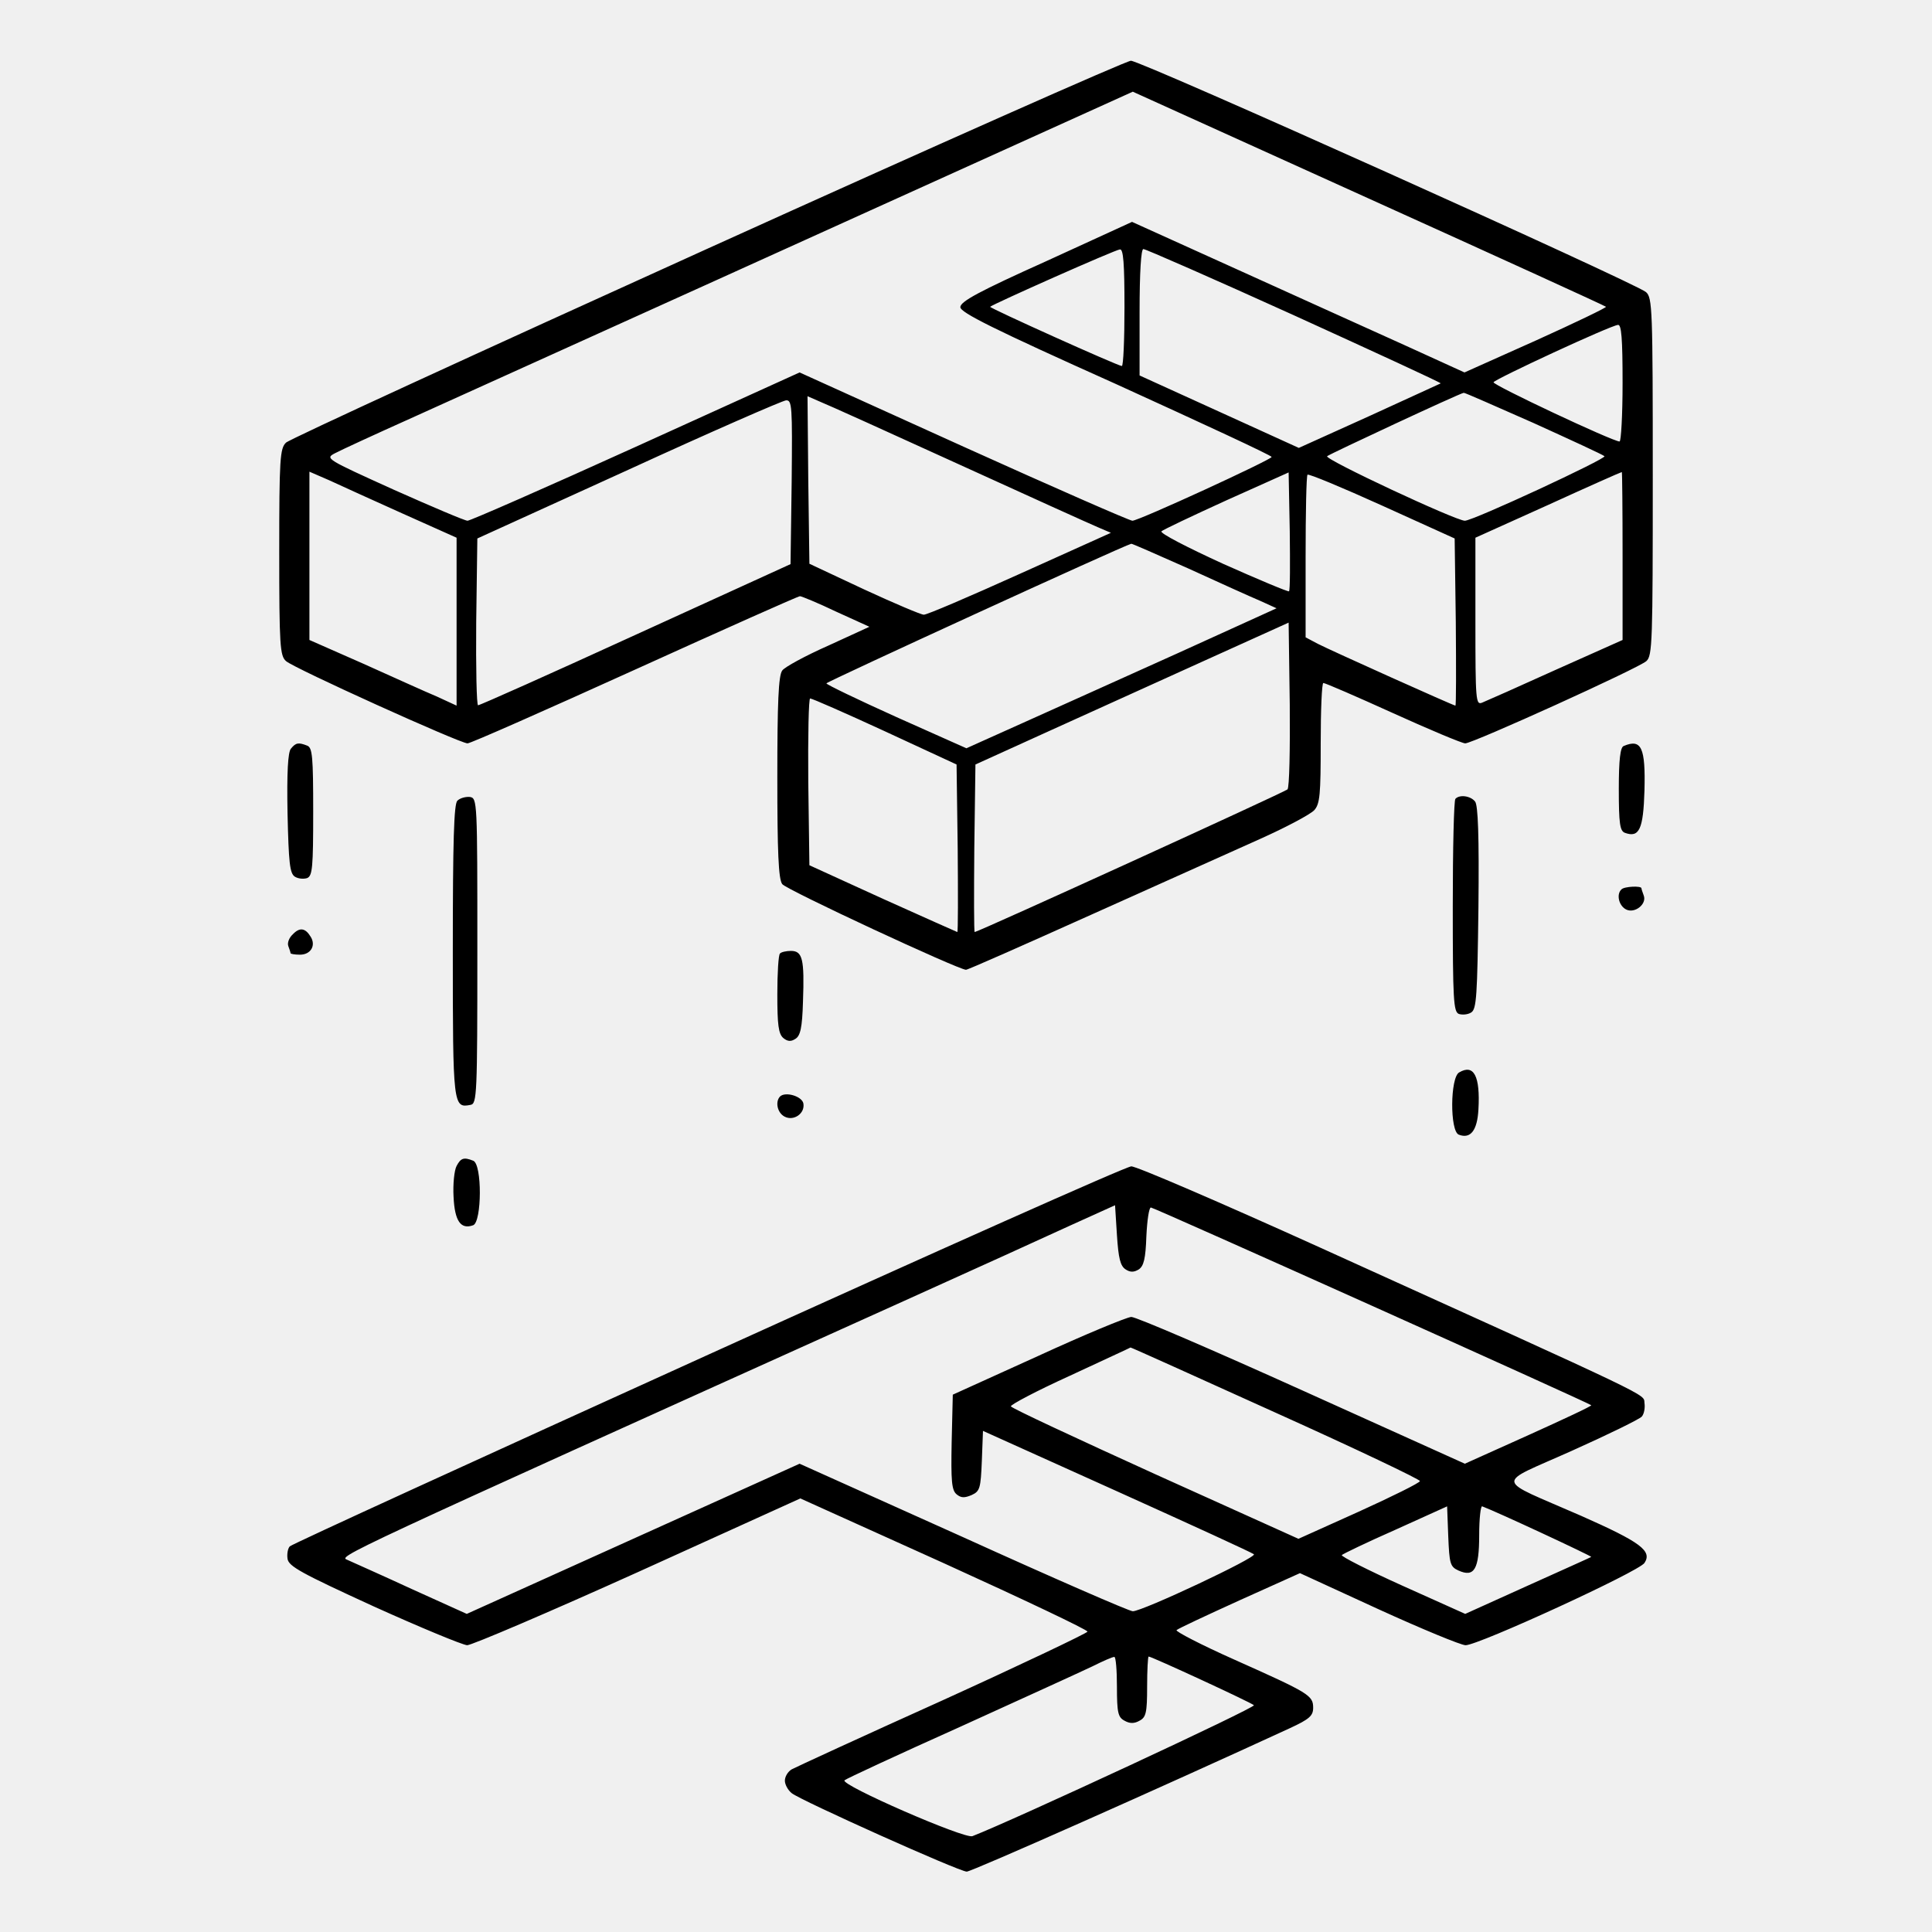
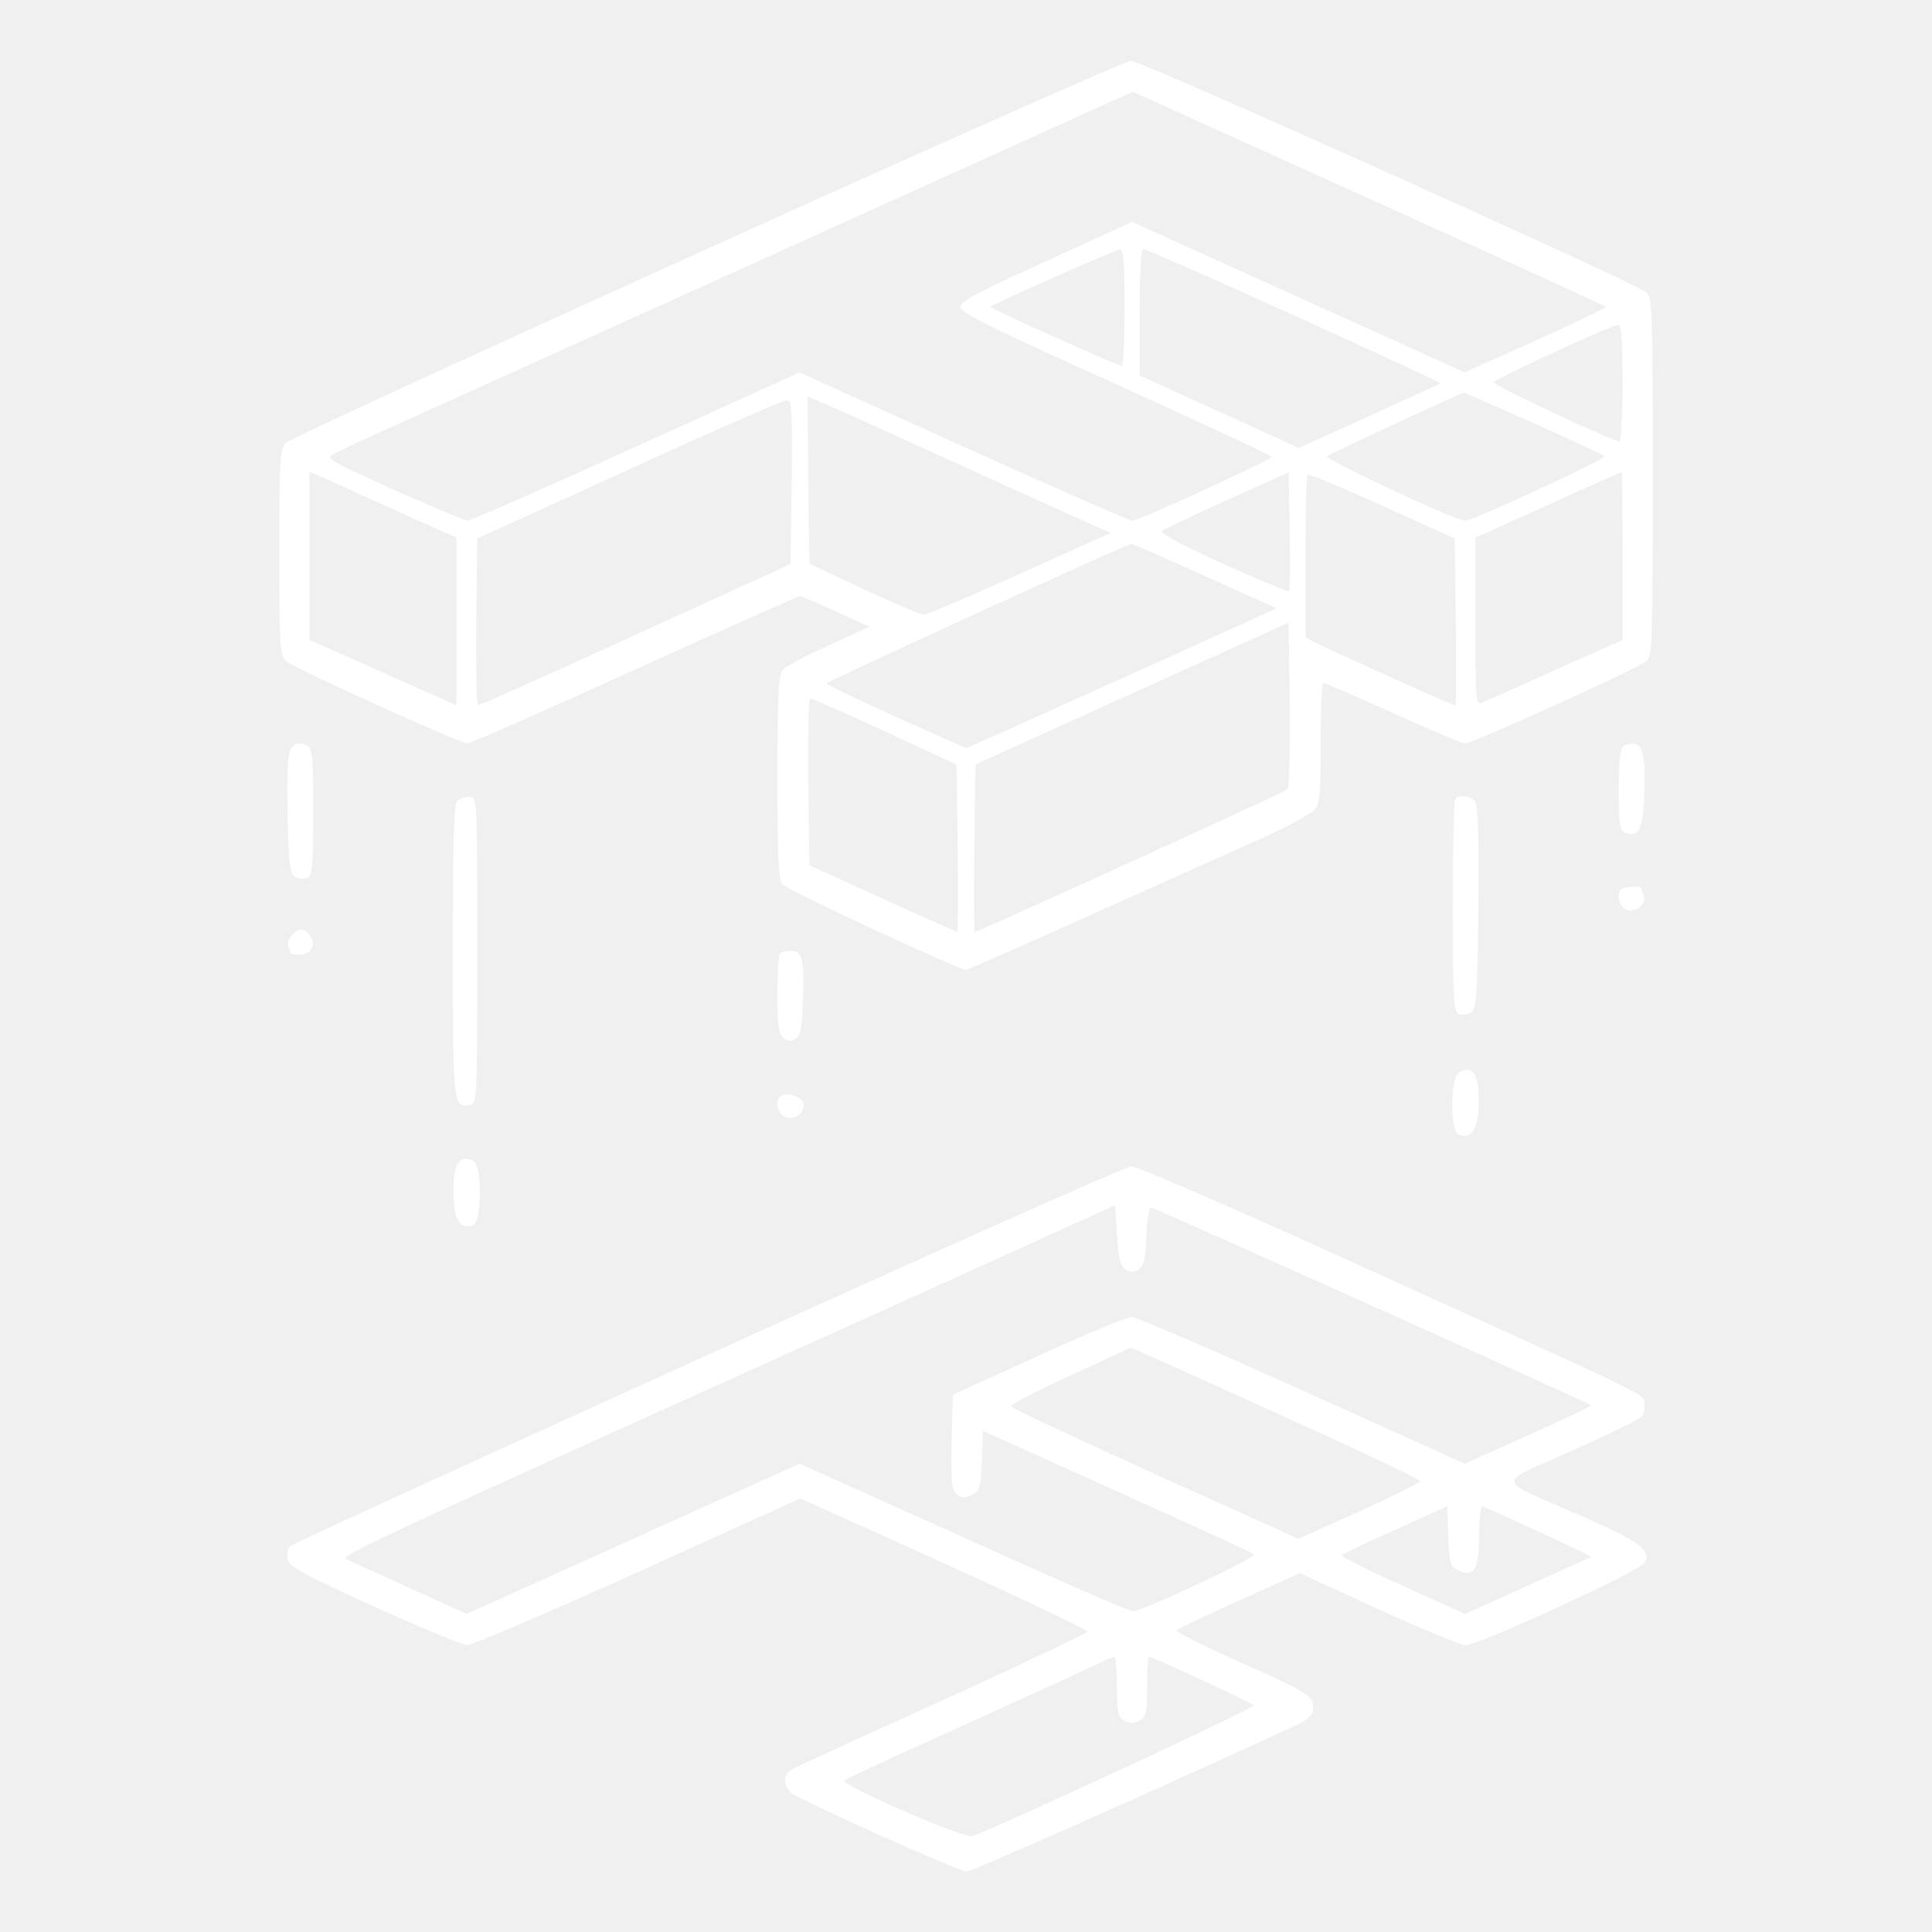
<svg xmlns="http://www.w3.org/2000/svg" version="1.0" width="512pt" height="512pt" viewBox="0 0 512 512" preserveAspectRatio="xMidYMid meet">
-   <g transform="translate(0,512) scale(0.1,-0.1)" fill="#000000" stroke="none">
+   <g transform="translate(0,512) scale(0.1,-0.1)" fill="#ffffff" stroke="none">
    <path d="M1875 4461 c-605 -274 -1108 -505 -1117 -514 -16 -15 -18 -43 -18 -290 0 -248 2 -275 18 -289 21 -19 461 -218 481 -218 8 0 207 88 443 195 236 107 433 195 438 195 4 0 48 -18 96 -41 l88 -40 -109 -50 c-61 -27 -116 -57 -122 -66 -10 -13 -13 -86 -13 -283 0 -197 3 -270 13 -283 11 -15 467 -227 487 -227 5 0 154 66 332 146 178 80 379 170 448 201 69 31 133 65 143 76 15 17 17 41 17 178 0 87 3 159 7 159 5 0 88 -36 185 -80 97 -44 183 -80 191 -80 20 0 459 199 480 218 16 14 17 50 17 489 0 446 -1 474 -18 489 -30 25 -1340 614 -1365 613 -12 0 -517 -224 -1122 -498z m2381 -154 c2 -2 -81 -42 -185 -89 l-190 -85 -158 72 c-87 39 -285 129 -440 199 l-283 128 -227 -104 c-178 -80 -228 -107 -228 -122 0 -14 85 -57 413 -204 226 -103 412 -189 412 -193 0 -7 -352 -169 -369 -169 -7 0 -208 88 -447 196 l-435 197 -434 -197 c-238 -108 -439 -196 -446 -196 -7 0 -94 37 -195 82 -181 82 -183 83 -156 97 15 8 106 50 202 93 395 179 556 251 1218 551 l694 314 625 -283 c345 -156 628 -285 629 -287z m-1276 -2 c0 -85 -3 -155 -7 -155 -10 0 -352 154 -349 157 7 7 333 152 344 152 9 1 12 -36 12 -154z m450 -21 c215 -98 389 -178 388 -180 -2 -1 -87 -40 -190 -87 l-186 -84 -211 96 -211 96 0 167 c0 108 4 168 10 168 6 0 186 -79 400 -176z m870 -179 c0 -85 -4 -155 -8 -155 -18 0 -337 150 -334 157 5 9 311 151 330 152 9 1 12 -36 12 -154z m-236 -106 c99 -45 184 -84 188 -88 7 -6 -348 -171 -370 -171 -24 0 -373 163 -365 171 7 6 350 166 362 168 2 1 85 -36 185 -80z m-1524 -109 c184 -84 350 -159 369 -167 l35 -15 -242 -109 c-133 -60 -247 -109 -254 -108 -7 0 -78 30 -158 67 l-145 68 -3 222 -2 222 32 -14 c18 -7 184 -82 368 -166z m-442 -47 l-3 -218 -410 -187 c-225 -103 -413 -187 -418 -187 -4 -1 -6 99 -5 220 l3 222 400 182 c220 101 408 183 418 184 16 1 17 -14 15 -216z m-1031 -84 l143 -64 0 -222 0 -223 -52 24 c-29 12 -117 52 -195 87 l-143 63 0 223 0 223 53 -23 c28 -13 116 -53 194 -88z m2349 -206 c-2 -2 -81 31 -175 73 -94 43 -168 81 -163 86 4 4 82 41 172 82 l165 74 3 -156 c1 -85 1 -157 -2 -159z m442 -81 c1 -122 1 -222 -1 -222 -5 0 -330 146 -365 164 l-32 17 0 213 c0 117 2 215 5 218 3 3 92 -34 198 -82 l192 -87 3 -221z m442 175 l0 -223 -177 -79 c-97 -44 -185 -83 -195 -87 -17 -7 -18 4 -18 215 l0 222 193 87 c105 48 193 87 195 87 1 1 2 -99 2 -222z m-1152 -33 c81 -37 167 -76 191 -86 l44 -20 -264 -120 c-145 -65 -330 -149 -411 -185 l-147 -66 -186 83 c-102 46 -185 86 -185 89 0 4 787 365 808 370 1 1 69 -29 150 -65z m264 -586 c-7 -7 -820 -378 -829 -378 -2 0 -2 100 -1 222 l3 222 185 84 c102 46 289 131 415 188 l230 104 3 -217 c1 -119 -1 -220 -6 -225z m-1067 154 l190 -88 3 -222 c1 -122 1 -222 -1 -222 -1 0 -90 40 -197 88 l-195 89 -3 221 c-1 122 1 222 5 221 5 0 94 -39 198 -87z" />
    <path d="M771 3136 c-8 -9 -11 -64 -9 -171 3 -132 6 -159 19 -168 9 -6 24 -7 33 -4 14 6 16 28 16 176 0 145 -2 170 -16 175 -23 9 -30 8 -43 -8z" />
    <path d="M4303 3143 c-9 -3 -13 -36 -13 -114 0 -92 3 -111 16 -116 38 -14 49 9 52 112 3 114 -8 138 -55 118z" />
    <path d="M1212 2998 c-9 -9 -12 -105 -12 -399 0 -411 1 -416 47 -407 17 3 18 26 18 408 0 398 0 405 -20 408 -11 1 -26 -3 -33 -10z" />
    <path d="M3857 3003 c-4 -3 -7 -132 -7 -285 0 -249 2 -279 16 -285 9 -3 24 -2 33 4 14 9 16 44 19 278 2 189 -1 272 -9 281 -12 15 -41 19 -52 7z" />
    <path d="M4297 2763 c-14 -13 -7 -43 12 -53 23 -12 56 14 47 37 -3 8 -6 17 -6 19 0 7 -46 5 -53 -3z" />
    <path d="M776 2644 c-10 -9 -15 -23 -12 -31 3 -8 6 -17 6 -19 0 -2 11 -4 25 -4 29 0 43 25 28 48 -14 23 -29 25 -47 6z" />
    <path d="M2067 2593 c-4 -3 -7 -52 -7 -108 0 -81 3 -105 16 -116 11 -9 20 -10 32 -2 13 8 18 29 20 99 4 112 -1 134 -32 134 -12 0 -26 -3 -29 -7z" />
    <path d="M3867 2278 c-24 -13 -25 -156 -1 -165 31 -12 49 11 52 67 5 88 -12 121 -51 98z" />
    <path d="M2067 2214 c-13 -14 -7 -43 12 -53 24 -13 55 8 50 35 -4 19 -48 32 -62 18z" />
    <path d="M1210 2030 c-6 -11 -10 -48 -8 -82 3 -64 19 -87 52 -75 23 9 24 162 0 171 -25 10 -33 7 -44 -14z" />
    <path d="M1877 1530 c-604 -274 -1103 -502 -1109 -508 -5 -5 -8 -20 -6 -33 3 -20 36 -38 228 -126 124 -56 235 -102 248 -103 12 0 216 87 453 194 l430 195 381 -172 c209 -95 380 -176 380 -181 -1 -4 -173 -86 -384 -182 -211 -95 -391 -178 -400 -183 -10 -6 -18 -19 -18 -30 0 -10 8 -25 18 -33 23 -19 444 -208 464 -208 13 0 522 226 856 380 52 24 62 33 62 54 0 33 -10 39 -207 127 -90 40 -159 76 -155 79 4 4 79 39 167 79 l160 72 209 -96 c114 -52 218 -95 230 -95 34 0 459 195 474 218 21 32 -10 55 -168 125 -233 102 -230 80 -25 172 96 43 180 84 186 91 6 7 9 23 7 36 -3 25 38 5 -860 412 -263 119 -488 216 -500 215 -13 0 -517 -225 -1121 -499z m1106 226 c12 -8 22 -8 35 0 13 9 18 28 20 88 2 42 7 76 12 76 8 0 1159 -517 1167 -524 2 -2 -73 -37 -166 -79 l-169 -76 -430 194 c-237 107 -441 195 -454 195 -13 -1 -124 -47 -248 -104 l-225 -102 -3 -126 c-2 -103 0 -127 13 -138 12 -10 21 -10 40 -2 22 10 24 18 27 91 l3 79 355 -160 c195 -88 359 -163 363 -167 9 -8 -295 -151 -321 -151 -9 0 -211 88 -449 196 l-434 195 -441 -199 -441 -199 -146 66 c-80 37 -157 71 -170 77 -24 10 -47 0 1474 686 182 82 382 173 445 202 l115 52 5 -79 c4 -62 9 -82 23 -91z m398 -380 c211 -95 383 -177 382 -181 -1 -5 -74 -41 -162 -81 l-160 -72 -379 171 c-209 95 -381 175 -383 180 -2 4 68 41 156 81 88 41 160 74 161 75 0 1 173 -77 385 -173z m484 -418 c42 -19 55 3 55 94 0 44 4 78 8 76 38 -14 291 -132 289 -134 -1 -1 -77 -35 -168 -76 l-166 -75 -167 75 c-91 41 -164 78 -160 81 3 3 67 34 142 67 l137 62 3 -79 c3 -73 5 -81 27 -91z m-905 -308 c0 -69 3 -81 20 -90 14 -8 26 -8 40 0 17 9 20 21 20 90 0 44 2 80 4 80 8 0 272 -122 279 -129 6 -6 -640 -306 -746 -347 -21 -8 -351 136 -339 148 4 4 142 68 307 142 165 75 323 147 350 160 28 14 53 25 58 25 4 1 7 -35 7 -79z" />
  </g>
</svg>
